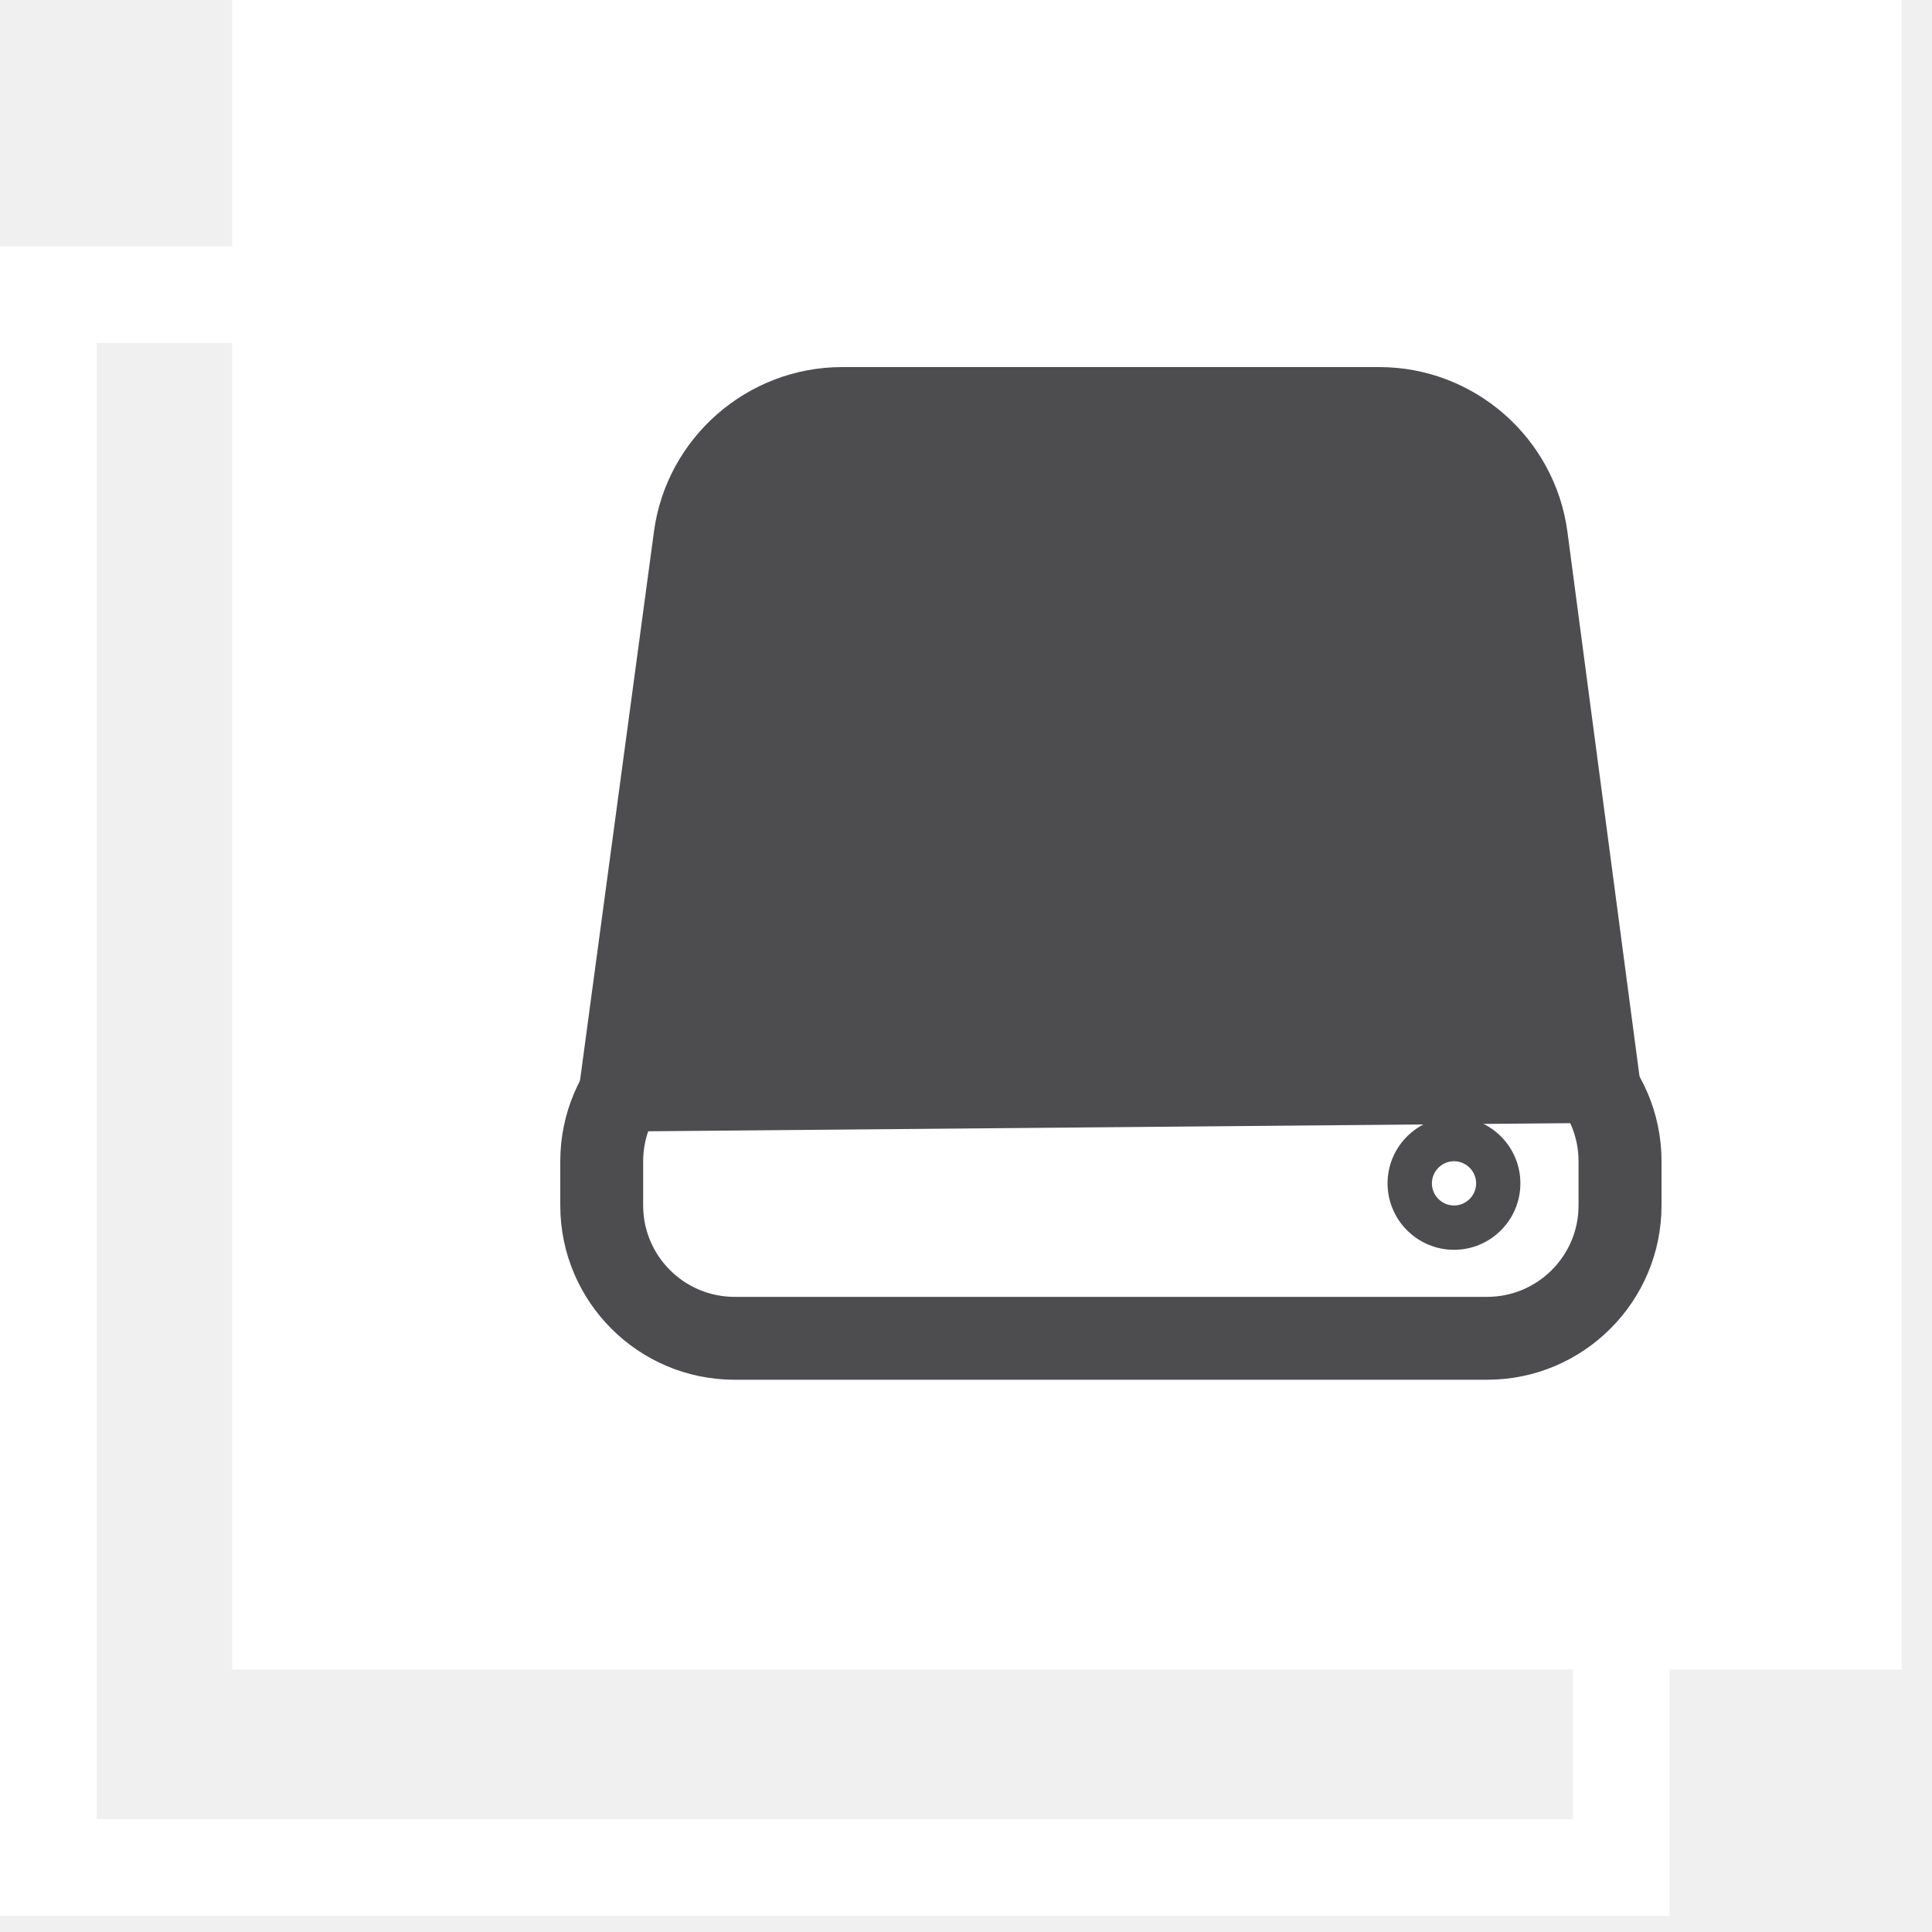
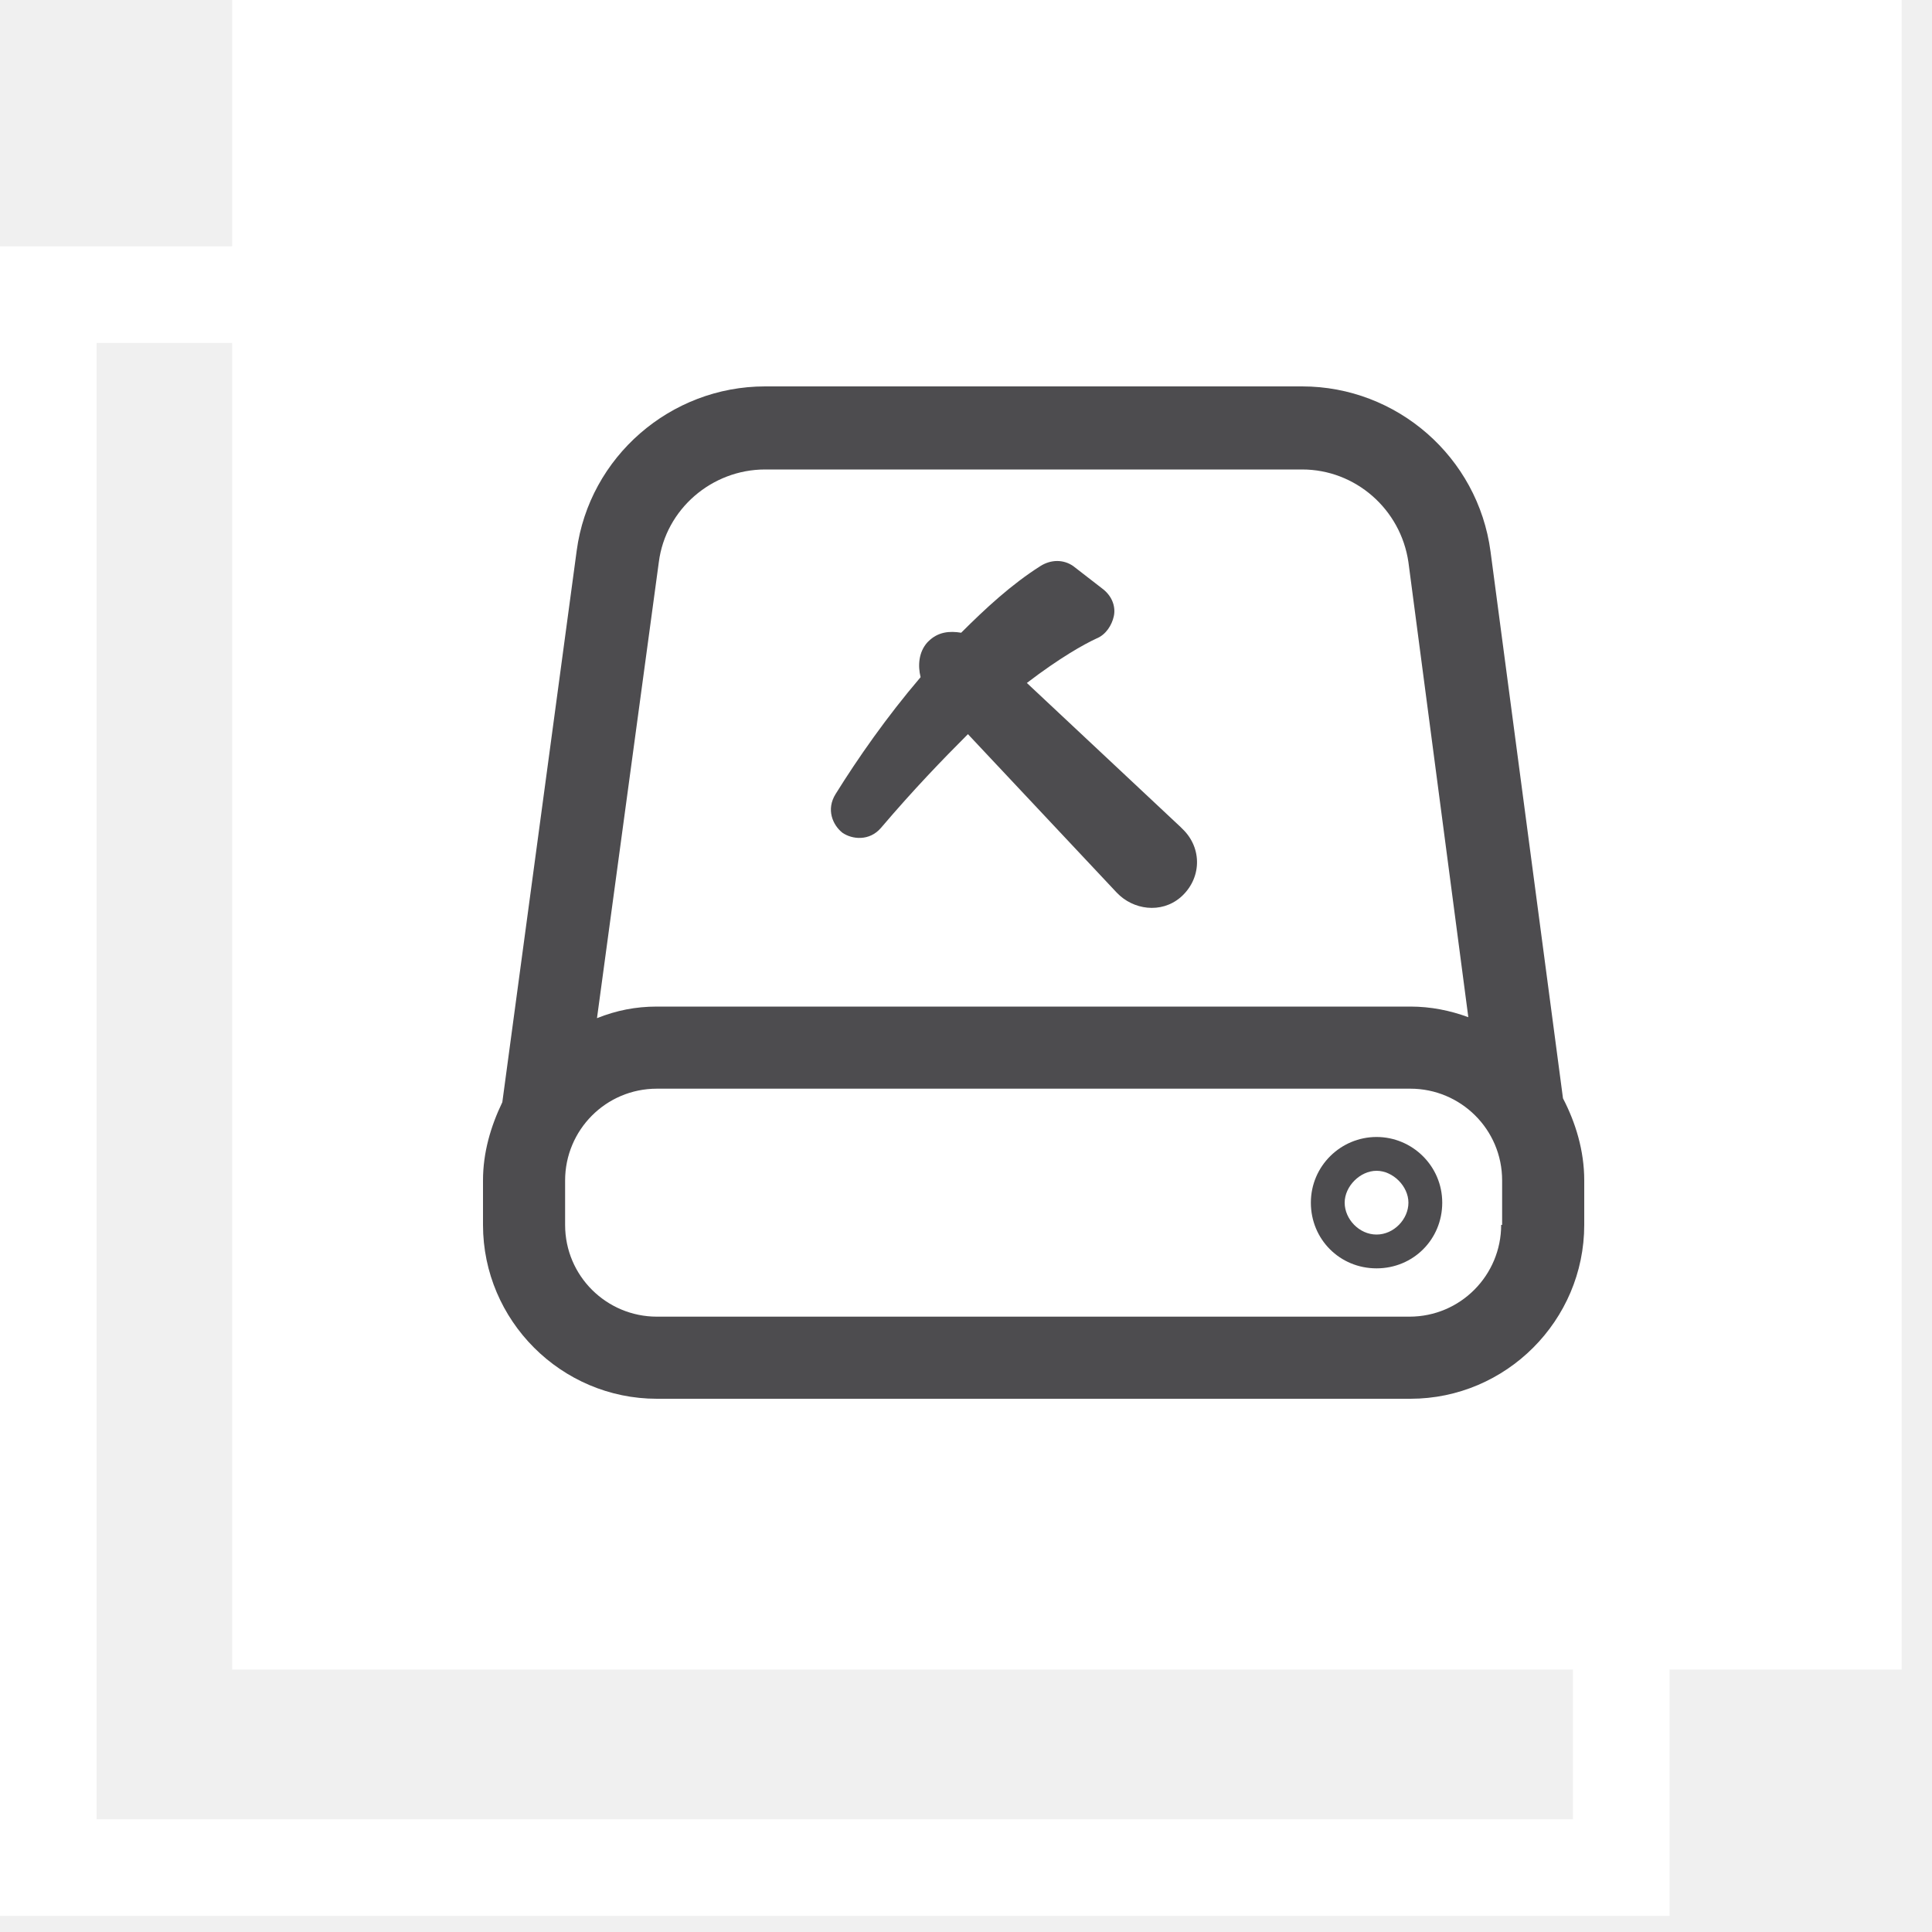
<svg xmlns="http://www.w3.org/2000/svg" width="20" height="20" viewBox="0 0 20 20" fill="none">
  <rect x="0.5" y="3.05" width="16.283" height="16.283" stroke="white" />
  <rect x="2.403" width="17.283" height="17.283" fill="white" />
-   <path d="M7.604 14.183H15.396C16.335 14.183 17.1 13.419 17.1 12.479V12.021C17.1 11.081 16.335 10.317 15.396 10.317H7.604C6.665 10.317 5.9 11.081 5.9 12.021V12.479C5.9 13.419 6.664 14.183 7.604 14.183ZM6.558 12.021C6.558 11.445 7.027 10.975 7.604 10.975H15.395C15.972 10.975 16.441 11.445 16.441 12.021V12.479C16.441 13.056 15.972 13.525 15.395 13.525H7.604C7.027 13.525 6.558 13.056 6.558 12.479V12.021Z" fill="#4D4C4F" stroke="#4D4C4F" stroke-width="0.2" />
-   <path d="M15.052 12.838C14.728 12.838 14.464 12.574 14.464 12.25C14.464 11.926 14.728 11.663 15.052 11.663C15.376 11.663 15.639 11.926 15.639 12.25C15.639 12.574 15.376 12.838 15.052 12.838ZM15.052 11.921C14.871 11.921 14.723 12.069 14.723 12.25C14.723 12.431 14.871 12.579 15.052 12.579C15.233 12.579 15.381 12.431 15.381 12.25C15.381 12.069 15.233 11.921 15.052 11.921Z" fill="#4D4C4F" stroke="#4D4C4F" stroke-width="0.2" />
-   <path d="M6.259 11.615C6.144 11.552 6.074 11.421 6.092 11.283L6.092 11.283L6.869 5.515C6.869 5.515 6.869 5.515 6.869 5.515C6.993 4.594 7.787 3.9 8.717 3.9H14.279C15.211 3.9 16.005 4.596 16.127 5.52L16.886 11.254L16.886 11.254C16.909 11.433 16.784 11.6 16.602 11.623M6.259 11.615L16.589 11.524M6.259 11.615L6.232 11.656H6.418C6.581 11.656 6.722 11.537 6.744 11.371L6.259 11.615ZM16.602 11.623L16.589 11.524M16.602 11.623C16.602 11.623 16.602 11.623 16.602 11.623L16.589 11.524M16.602 11.623C16.419 11.647 16.257 11.52 16.233 11.34L16.233 11.34L15.474 5.606L15.474 5.606C15.396 5.009 14.882 4.558 14.279 4.558H8.716C8.116 4.558 7.601 5.008 7.521 5.604L7.521 5.604L6.744 11.371L6.645 11.358L7.422 5.59C7.509 4.945 8.065 4.458 8.716 4.458H14.279C14.932 4.458 15.488 4.946 15.573 5.593L16.332 11.327C16.349 11.453 16.462 11.541 16.589 11.524" fill="#4D4C4F" stroke="#4D4C4F" stroke-width="0.2" />
-   <path d="M12.112 6.32C12.18 6.291 12.221 6.23 12.232 6.168C12.243 6.106 12.226 6.03 12.162 5.982L11.853 5.739L11.853 5.739L12.073 6.228M12.112 6.32C12.112 6.32 12.112 6.32 12.112 6.32L12.073 6.228M12.112 6.32C12.112 6.32 12.112 6.32 12.112 6.32L12.073 6.228M12.112 6.32C11.954 6.388 11.673 6.542 11.276 6.862L11.22 6.809L11.175 6.857L11.152 6.834M12.073 6.228C11.896 6.304 11.586 6.476 11.152 6.834M11.152 6.834L11.173 6.86" fill="#4D4C4F" stroke="#4D4C4F" stroke-width="0.2" />
+   <path d="M16.18 11.37L15.43 5.71C15.3 4.73 14.46 4 13.48 4H7.92C6.94 4 6.1 4.73 5.97 5.7L5.2 11.41C5.08 11.66 5 11.93 5 12.22V12.68C5 13.67 5.81 14.48 6.8 14.48H14.6C15.59 14.48 16.4 13.67 16.4 12.68V12.22C16.4 11.91 16.31 11.62 16.18 11.37ZM6.82 5.82C6.89 5.27 7.37 4.86 7.92 4.86H13.48C14.03 4.86 14.5 5.27 14.58 5.82L15.2 10.53C15.01 10.46 14.81 10.42 14.6 10.42H6.8C6.58 10.42 6.38 10.46 6.18 10.54L6.82 5.82ZM15.54 12.68C15.54 13.2 15.12 13.63 14.59 13.63H6.8C6.28 13.63 5.85 13.21 5.85 12.68V12.22C5.85 11.7 6.27 11.27 6.8 11.27H14.6C15.12 11.27 15.55 11.69 15.55 12.22V12.68H15.54Z" fill="#4D4C4F" />
+   <path d="M8.72 8.62C8.82 8.69 9 8.71 9.12 8.57C9.46 8.17 9.76 7.86 10.02 7.6L11.56 9.24C11.73 9.42 12.02 9.46 12.22 9.29C12.44 9.1 12.45 8.78 12.24 8.58L12.22 8.56L10.63 7.07C10.97 6.81 11.22 6.67 11.35 6.61C11.45 6.57 11.51 6.47 11.53 6.38C11.55 6.29 11.52 6.18 11.42 6.1L11.11 5.86C11.01 5.79 10.88 5.79 10.77 5.86C10.47 6.05 10.2 6.3 9.95 6.55C9.83 6.53 9.71 6.54 9.61 6.64L9.6 6.65C9.51 6.75 9.5 6.89 9.53 7.01C9.18 7.42 8.88 7.85 8.65 8.22C8.55 8.38 8.62 8.54 8.72 8.62Z" fill="#4D4C4F" />
+   <path d="M14.25 11.77C13.88 11.77 13.57 12.07 13.57 12.45C13.57 12.83 13.87 13.13 14.25 13.13C14.63 13.13 14.93 12.83 14.93 12.45C14.93 12.07 14.62 11.77 14.25 11.77ZM14.25 12.78C14.07 12.78 13.92 12.62 13.92 12.45C13.92 12.28 14.08 12.12 14.25 12.12C14.42 12.12 14.58 12.28 14.58 12.45C14.58 12.62 14.43 12.78 14.25 12.78Z" fill="#4D4C4F" />
</svg>
